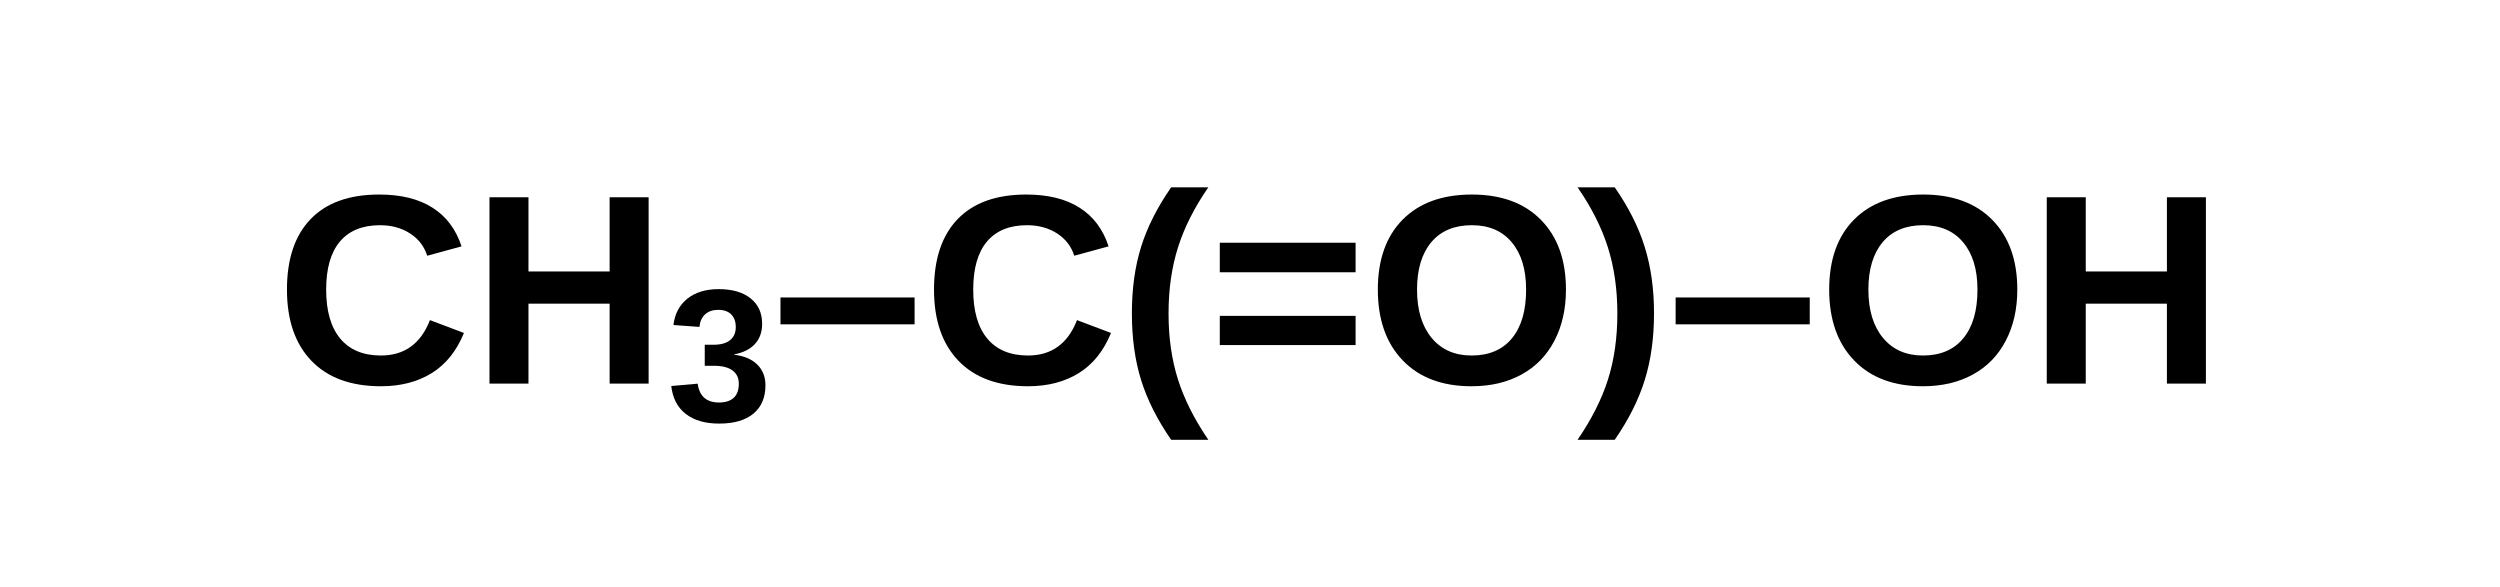
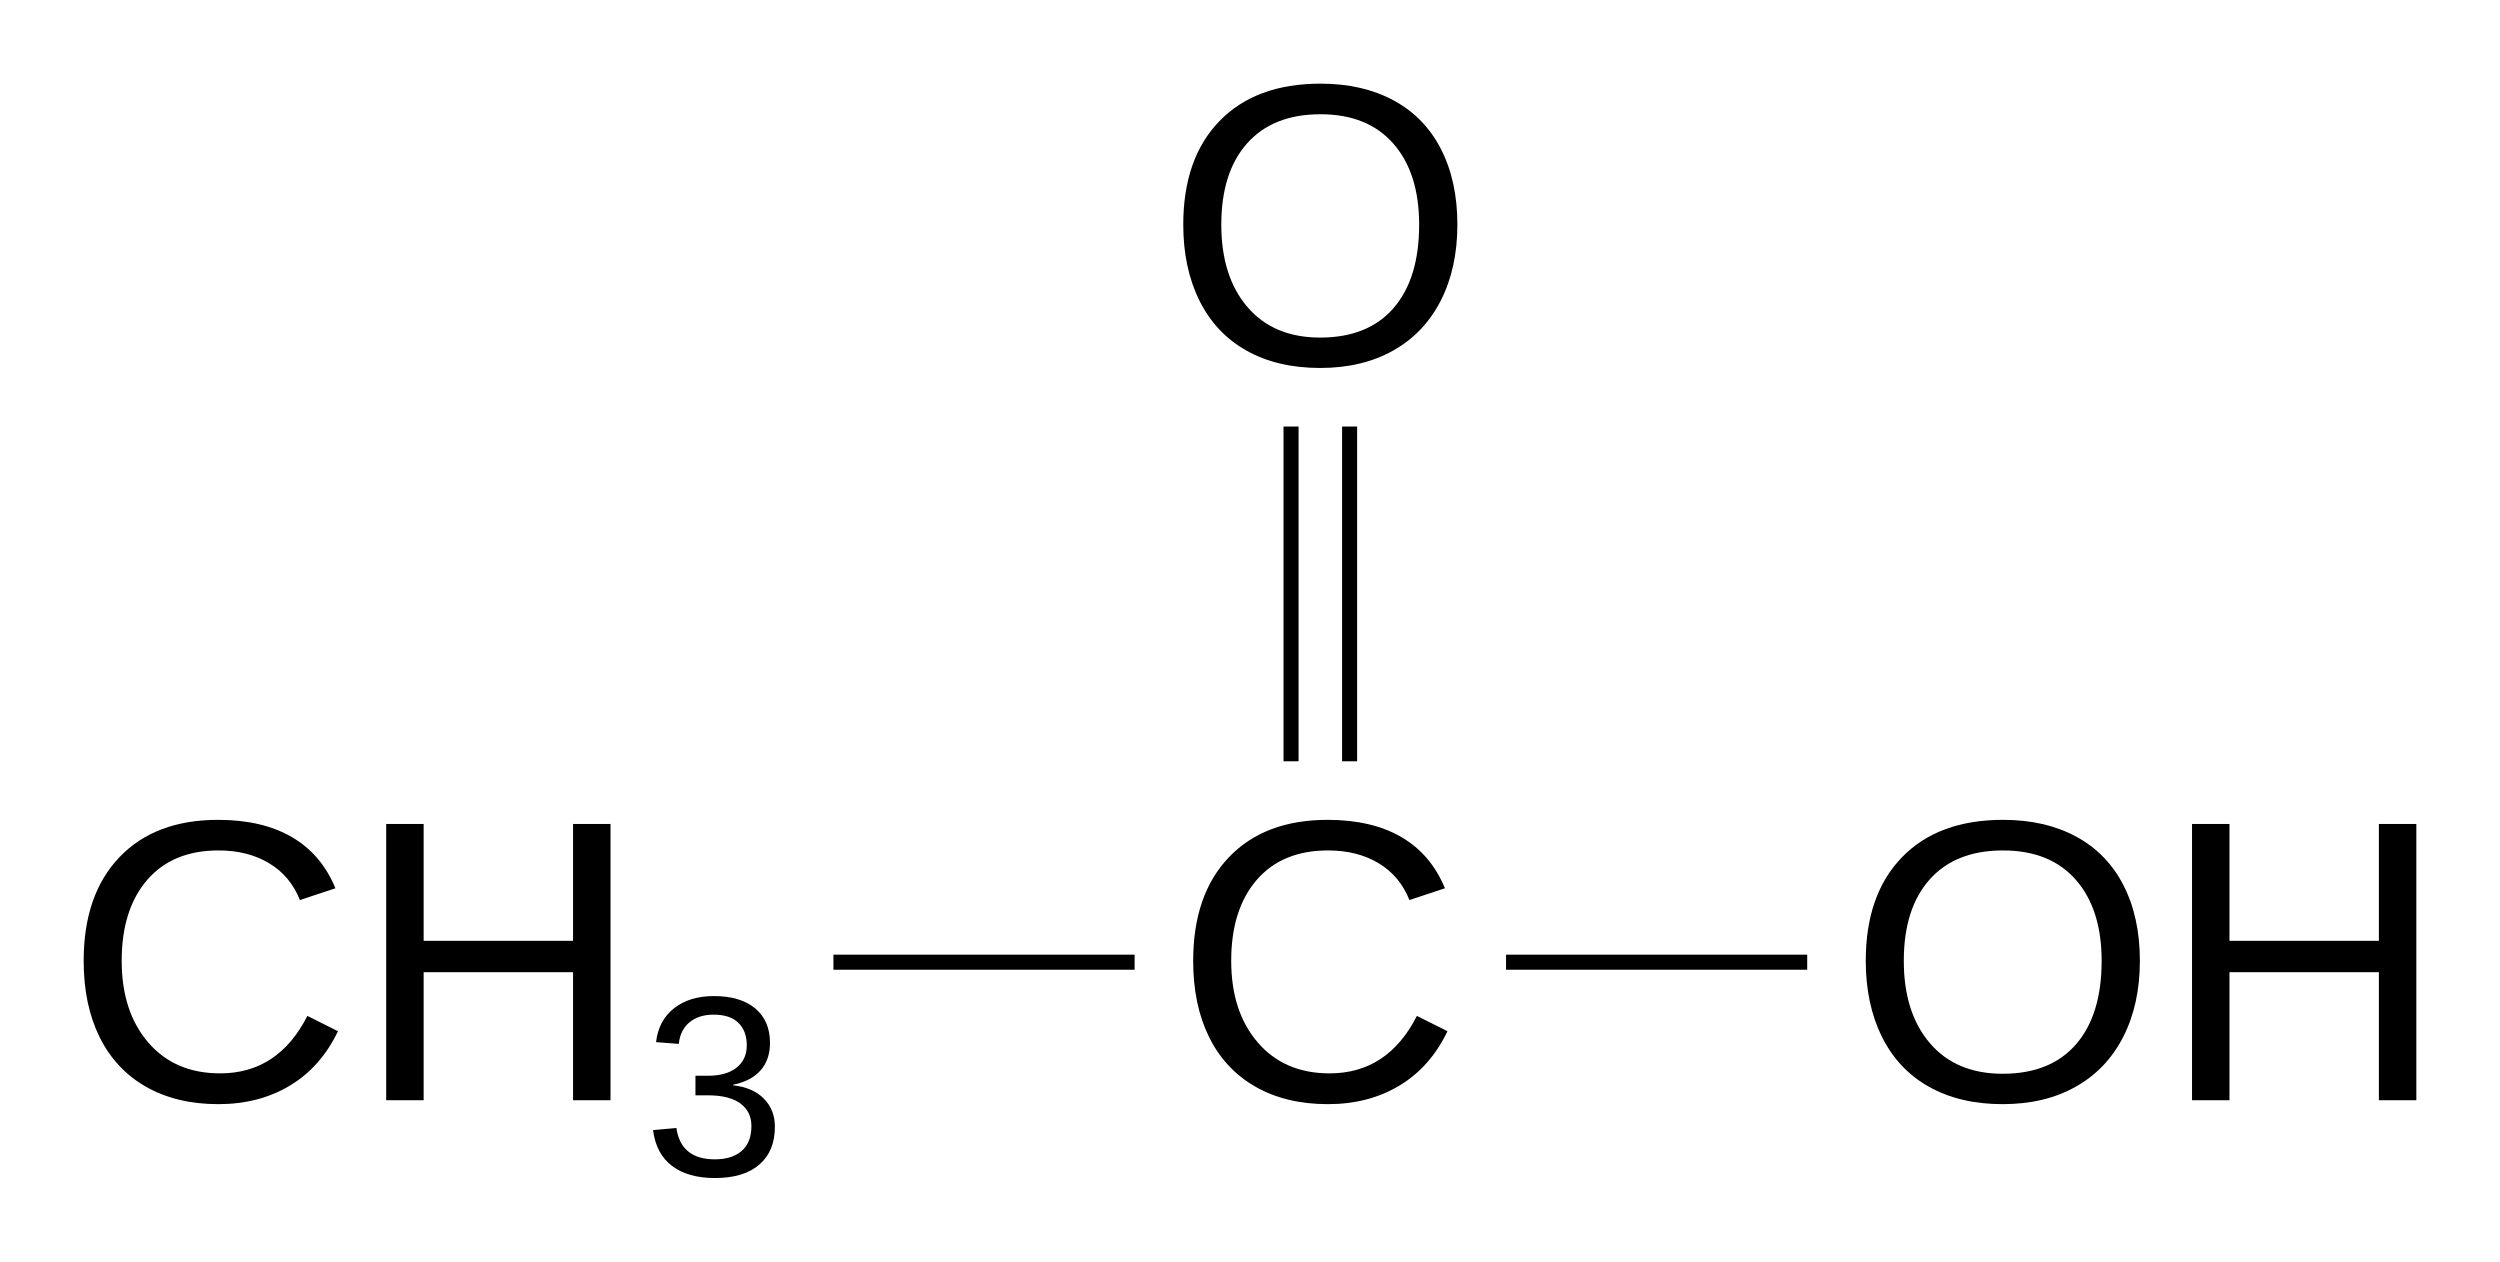
- <svg xmlns="http://www.w3.org/2000/svg" viewBox="0 0 554 130">
-   <text x="277" y="85" text-anchor="middle" font-family="Arial, sans-serif" font-size="60" font-weight="bold">CH<tspan baseline-shift="sub" font-size="70%">3</tspan>–C(=O)–OH</text>
+ <svg xmlns="http://www.w3.org/2000/svg" viewBox="-25.199 -115.016 298.837 150.816" role="img" aria-labelledby="title">
+   <g fill="none" stroke="#000" stroke-width="1.8" stroke-linecap="butt">
+     <line x1="74.426" y1="0.000" x2="110.426" y2="0.000" />
+     <line x1="154.825" y1="0.000" x2="190.825" y2="0.000" />
+     <line x1="129.126" y1="-24.016" x2="129.126" y2="-64.031" />
+     <line x1="136.126" y1="-24.016" x2="136.126" y2="-64.031" />
+   </g>
+   <g fill="#000">
+     <g data-label="CH3" data-anchor-x="0.000" data-anchor-y="0.000">
+       <path transform="translate(-17.6367 16.5) scale(1)" d="M18.562 -29.859Q13.078 -29.859 10.031 -26.332Q6.984 -22.805 6.984 -16.664Q6.984 -10.594 10.16 -6.902Q13.336 -3.211 18.75 -3.211Q25.688 -3.211 29.18 -10.078L32.836 -8.25Q30.797 -3.984 27.105 -1.758Q23.414 0.469 18.539 0.469Q13.547 0.469 9.902 -1.605Q6.258 -3.68 4.348 -7.535Q2.438 -11.391 2.438 -16.664Q2.438 -24.562 6.703 -29.039Q10.969 -33.516 18.516 -33.516Q23.789 -33.516 27.328 -31.453Q30.867 -29.391 32.531 -25.336L28.289 -23.93Q27.141 -26.812 24.598 -28.336Q22.055 -29.859 18.562 -29.859Z" />
+       <path transform="translate(17.0273 16.5) scale(1)" d="M26.273 -0L26.273 -15.305L8.414 -15.305L8.414 -0L3.938 -0L3.938 -33.023L8.414 -33.023L8.414 -19.055L26.273 -19.055L26.273 -33.023L30.75 -33.023L30.75 -0Z" />
+       <path transform="translate(51.6914 25.5) scale(0.64)" d="M24.586 -9.117Q24.586 -4.547 21.68 -2.039Q18.773 0.469 13.383 0.469Q8.367 0.469 5.379 -1.793Q2.391 -4.055 1.828 -8.484L6.188 -8.883Q7.031 -3.023 13.383 -3.023Q16.57 -3.023 18.387 -4.594Q20.203 -6.164 20.203 -9.258Q20.203 -11.953 18.129 -13.465Q16.055 -14.977 12.141 -14.977L9.75 -14.977L9.75 -18.633L12.047 -18.633Q15.516 -18.633 17.426 -20.145Q19.336 -21.656 19.336 -24.328Q19.336 -26.977 17.777 -28.512Q16.219 -30.047 13.148 -30.047Q10.359 -30.047 8.637 -28.617Q6.914 -27.188 6.633 -24.586L2.391 -24.914Q2.859 -28.969 5.754 -31.242Q8.648 -33.516 13.195 -33.516Q18.164 -33.516 20.918 -31.207Q23.672 -28.898 23.672 -24.773Q23.672 -21.609 21.902 -19.629Q20.133 -17.648 16.758 -16.945L16.758 -16.852Q20.461 -16.453 22.523 -14.367Q24.586 -12.281 24.586 -9.117Z" />
+     </g>
+     <g data-label="C" data-anchor-x="132.626" data-anchor-y="0.000">
+       <path transform="translate(114.9889 16.5) scale(1)" d="M18.562 -29.859Q13.078 -29.859 10.031 -26.332Q6.984 -22.805 6.984 -16.664Q6.984 -10.594 10.16 -6.902Q13.336 -3.211 18.75 -3.211Q25.688 -3.211 29.18 -10.078L32.836 -8.25Q30.797 -3.984 27.105 -1.758Q23.414 0.469 18.539 0.469Q13.547 0.469 9.902 -1.605Q6.258 -3.68 4.348 -7.535Q2.438 -11.391 2.438 -16.664Q2.438 -24.562 6.703 -29.039Q10.969 -33.516 18.516 -33.516Q23.789 -33.516 27.328 -31.453Q30.867 -29.391 32.531 -25.336L28.289 -23.93Q27.141 -26.812 24.598 -28.336Q22.055 -29.859 18.562 -29.859Z" />
+     </g>
+     <g data-label="OH" data-anchor-x="214.208" data-anchor-y="0.000">
+       <path transform="translate(195.5514 16.5) scale(1)" d="M35.039 -16.664Q35.039 -11.484 33.059 -7.594Q31.078 -3.703 27.375 -1.617Q23.672 0.469 18.633 0.469Q13.547 0.469 9.855 -1.594Q6.164 -3.656 4.219 -7.559Q2.273 -11.461 2.273 -16.664Q2.273 -24.586 6.609 -29.051Q10.945 -33.516 18.68 -33.516Q23.719 -33.516 27.422 -31.512Q31.125 -29.508 33.082 -25.688Q35.039 -21.867 35.039 -16.664ZM30.469 -16.664Q30.469 -22.828 27.387 -26.344Q24.305 -29.859 18.68 -29.859Q13.008 -29.859 9.914 -26.391Q6.82 -22.922 6.82 -16.664Q6.82 -10.453 9.949 -6.809Q13.078 -3.164 18.633 -3.164Q24.352 -3.164 27.41 -6.691Q30.469 -10.219 30.469 -16.664Z" />
+       <path transform="translate(232.8873 16.5) scale(1)" d="M26.273 -0L26.273 -15.305L8.414 -15.305L8.414 -0L3.938 -0L3.938 -33.023L8.414 -33.023L8.414 -19.055L26.273 -19.055L26.273 -33.023L30.75 -33.023L30.75 -0Z" />
+     </g>
+     <g data-label="O" data-anchor-x="132.626" data-anchor-y="-88.000">
+       <path transform="translate(113.9694 -71.5) scale(1)" d="M35.039 -16.664Q35.039 -11.484 33.059 -7.594Q31.078 -3.703 27.375 -1.617Q23.672 0.469 18.633 0.469Q13.547 0.469 9.855 -1.594Q6.164 -3.656 4.219 -7.559Q2.273 -11.461 2.273 -16.664Q2.273 -24.586 6.609 -29.051Q10.945 -33.516 18.68 -33.516Q23.719 -33.516 27.422 -31.512Q31.125 -29.508 33.082 -25.688Q35.039 -21.867 35.039 -16.664ZM30.469 -16.664Q30.469 -22.828 27.387 -26.344Q24.305 -29.859 18.68 -29.859Q13.008 -29.859 9.914 -26.391Q6.82 -22.922 6.82 -16.664Q6.82 -10.453 9.949 -6.809Q13.078 -3.164 18.633 -3.164Q24.352 -3.164 27.41 -6.691Q30.469 -10.219 30.469 -16.664Z" />
+     </g>
+   </g>
</svg>
